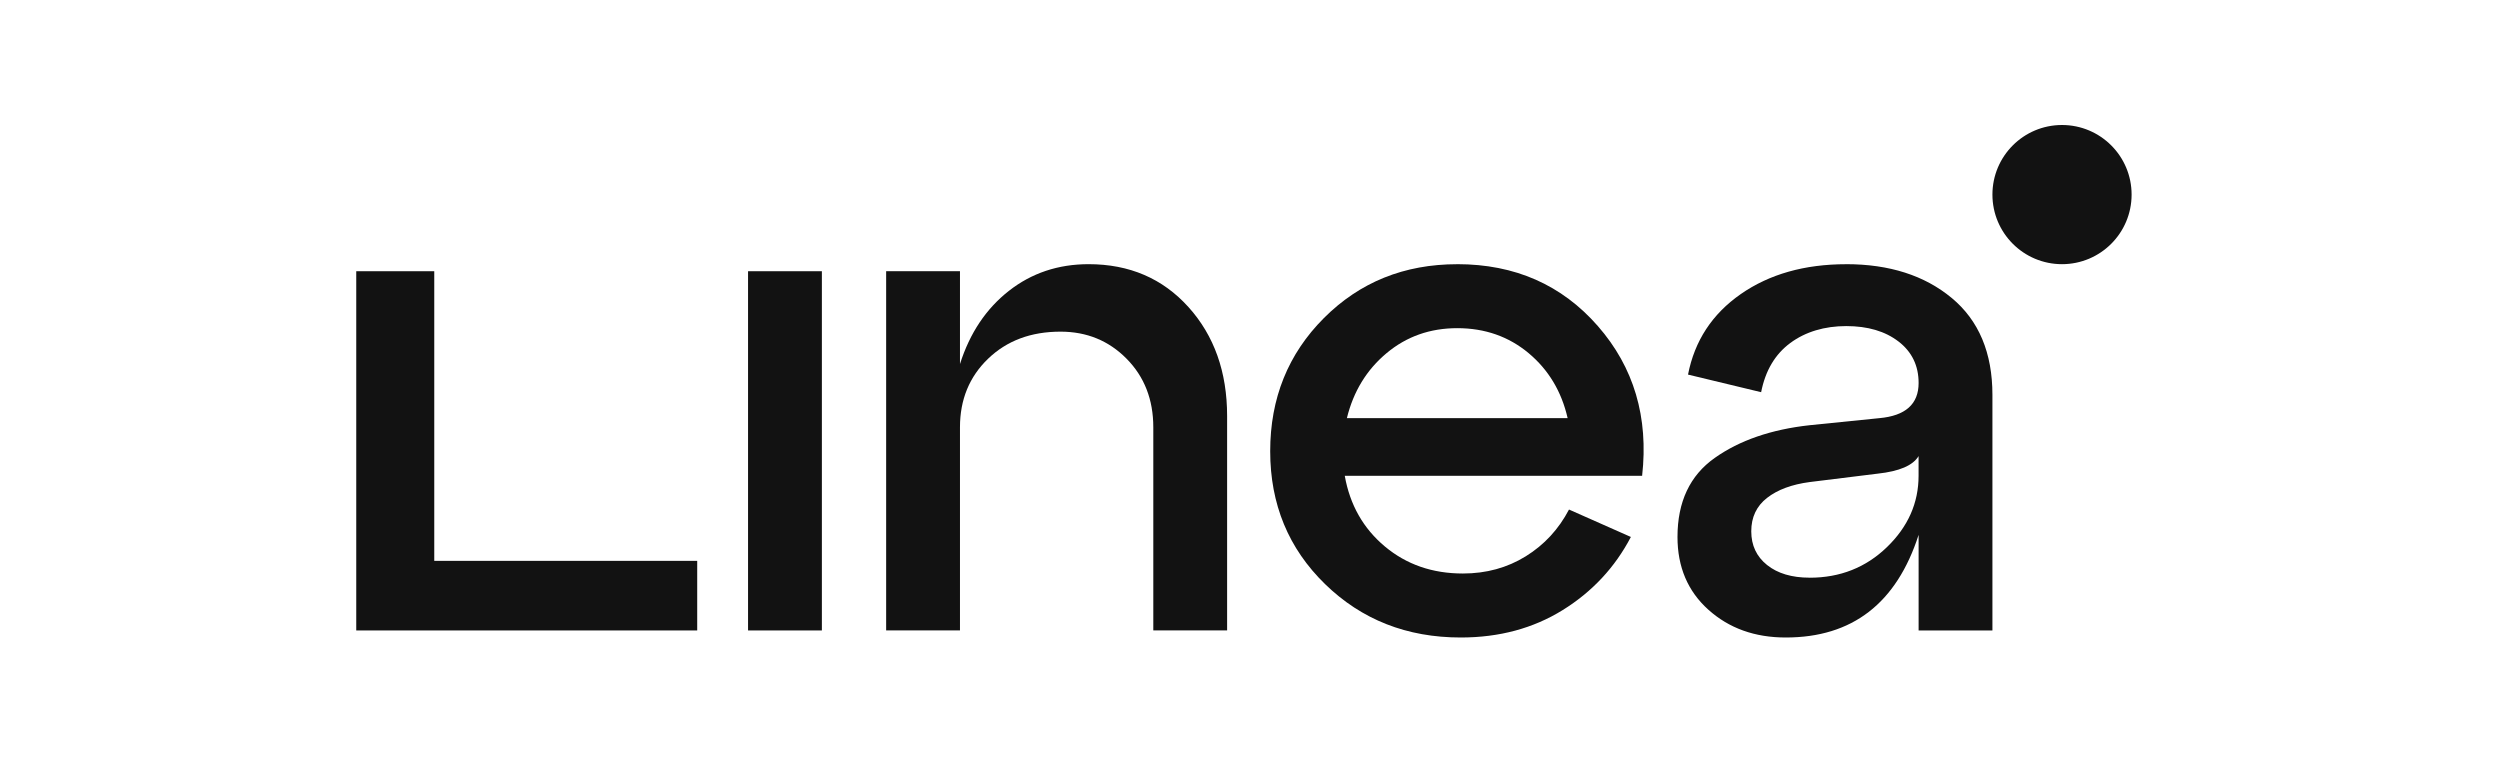
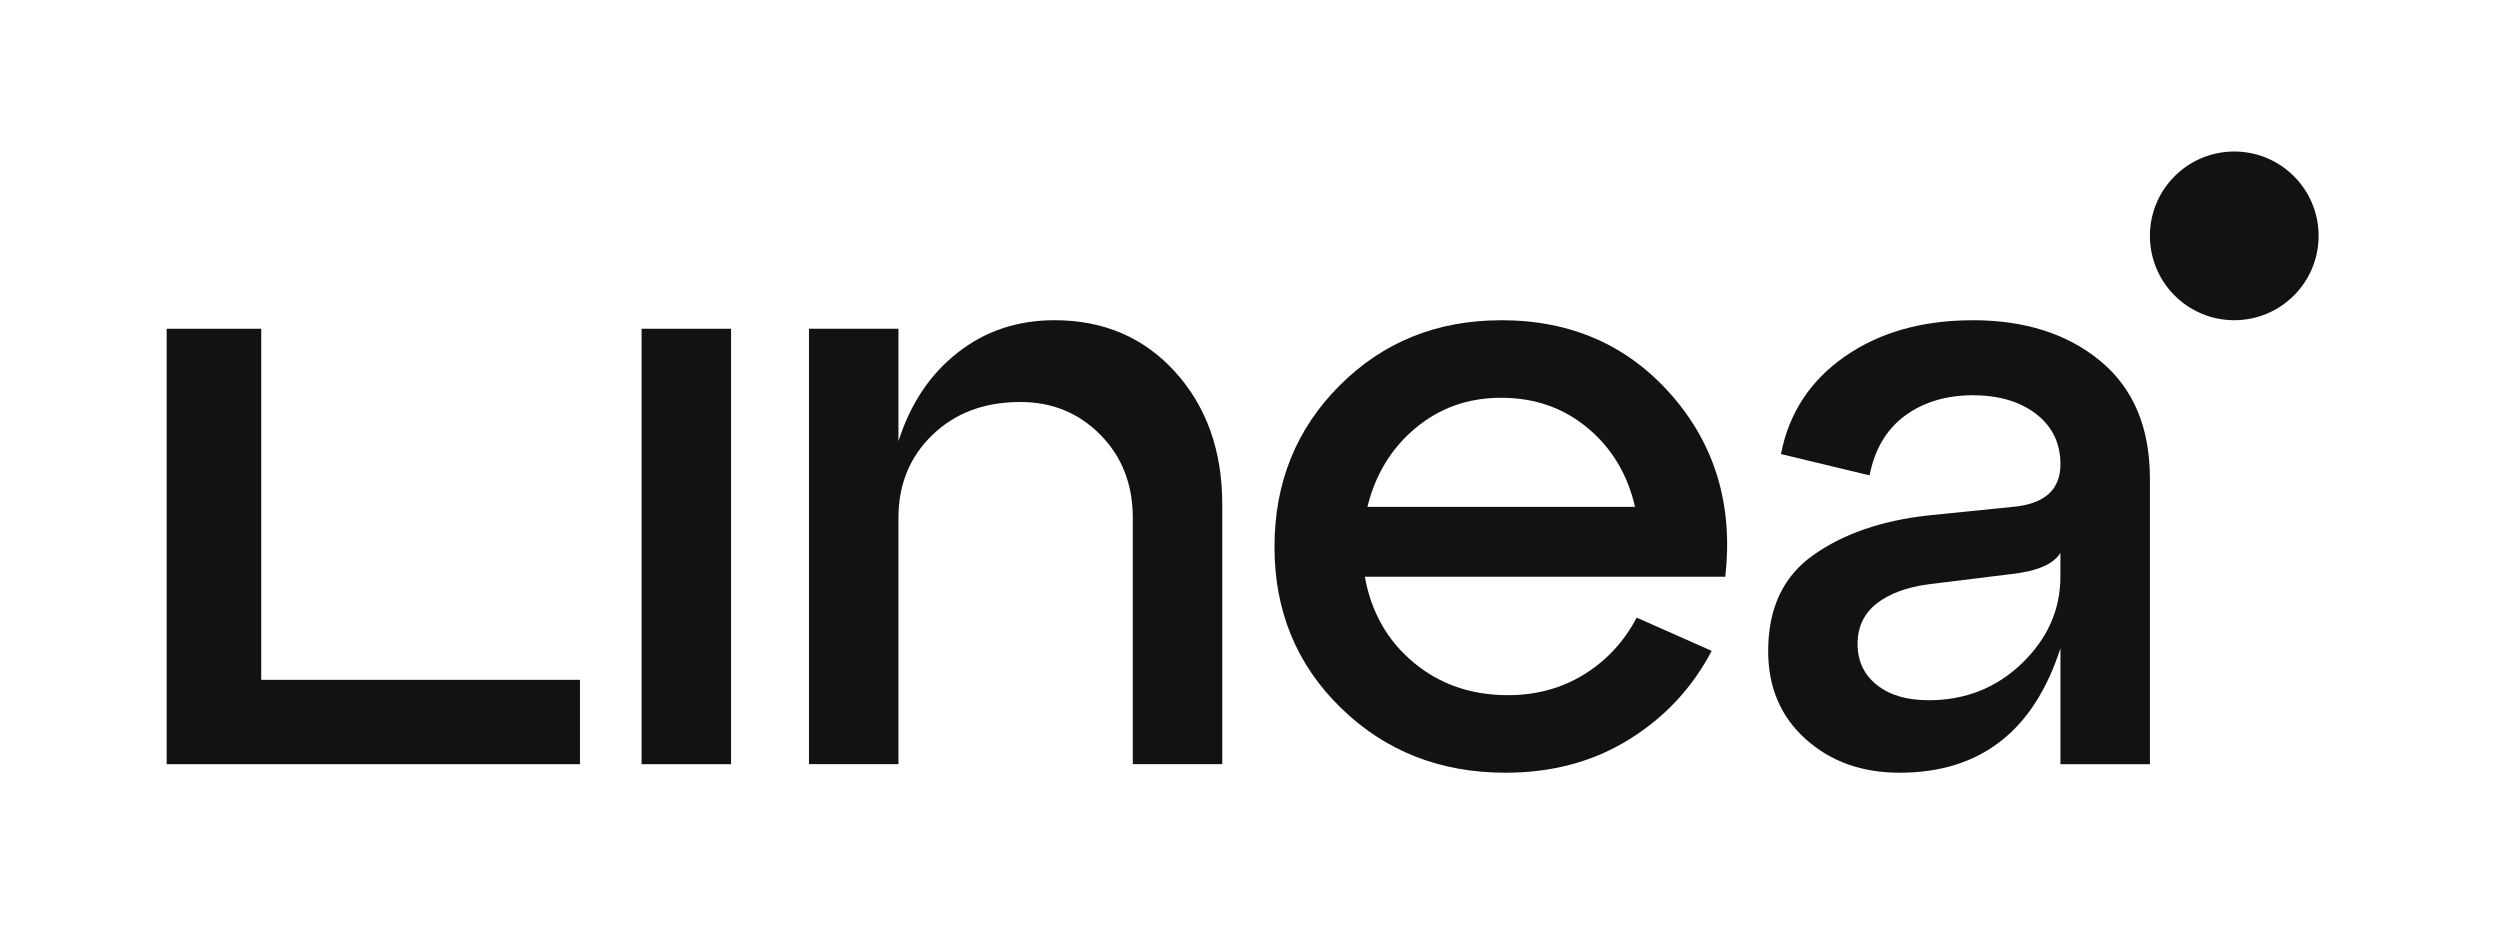
- <svg xmlns="http://www.w3.org/2000/svg" width="200" height="61" viewBox="0 0 163 61" fill="none">
+ <svg xmlns="http://www.w3.org/2000/svg" width="165" height="61" viewBox="0 0 163 61" fill="none">
  <path d="M47.25 50.436H41.344V21.698H47.25V50.436Z" fill="#121212" />
  <path d="M68.589 21.134C71.849 21.134 74.512 22.277 76.575 24.563C78.636 26.85 79.669 29.756 79.669 33.28V50.433H73.764V34.18C73.764 31.968 73.051 30.139 71.626 28.697C70.201 27.253 68.44 26.532 66.341 26.532C63.978 26.532 62.048 27.253 60.548 28.697C59.049 30.139 58.298 31.968 58.298 34.18V50.433H52.392V21.698H58.298V29.121C59.084 26.648 60.388 24.697 62.208 23.272C64.025 21.846 66.154 21.134 68.592 21.134H68.589Z" fill="#121212" />
  <path d="M98.08 21.134C102.691 21.134 106.441 22.785 109.327 26.083C112.213 29.385 113.395 33.376 112.87 38.064H89.081C89.494 40.389 90.563 42.274 92.288 43.717C94.013 45.16 96.091 45.881 98.529 45.881C100.402 45.881 102.08 45.421 103.561 44.504C105.043 43.586 106.195 42.339 107.02 40.763L111.97 42.957C110.696 45.394 108.876 47.342 106.516 48.806C104.155 50.27 101.436 51 98.36 51C94.049 51 90.429 49.575 87.505 46.727C84.58 43.88 83.116 40.335 83.116 36.098C83.116 31.861 84.55 28.31 87.418 25.439C90.287 22.571 93.838 21.137 98.077 21.137L98.08 21.134ZM98.08 26.253C95.904 26.253 94.022 26.918 92.427 28.251C90.833 29.581 89.773 31.315 89.25 33.453H106.911C106.423 31.315 105.381 29.581 103.79 28.251C102.196 26.921 100.292 26.253 98.08 26.253Z" fill="#121212" />
  <path d="M129.196 21.134C132.646 21.134 135.458 22.034 137.631 23.833C139.805 25.632 140.894 28.221 140.894 31.594V50.436H134.989V42.788C133.225 48.263 129.683 51 124.36 51C121.883 51 119.823 50.261 118.172 48.779C116.521 47.298 115.699 45.359 115.699 42.96C115.699 40.148 116.691 38.037 118.68 36.633C120.666 35.228 123.199 34.355 126.272 34.017L131.839 33.453C133.938 33.266 134.989 32.328 134.989 30.641C134.989 29.255 134.454 28.147 133.386 27.324C132.317 26.499 130.921 26.087 129.196 26.087C127.471 26.087 125.942 26.538 124.725 27.438C123.508 28.337 122.73 29.649 122.391 31.375L116.542 29.967C117.068 27.268 118.472 25.122 120.761 23.527C123.047 21.936 125.859 21.137 129.196 21.137V21.134ZM126.272 46.217C128.709 46.217 130.77 45.4 132.456 43.77C134.143 42.14 134.986 40.237 134.986 38.061V36.487C134.537 37.238 133.448 37.704 131.723 37.891L126.269 38.565C124.844 38.755 123.709 39.174 122.866 39.83C122.023 40.486 121.601 41.377 121.601 42.502C121.601 43.628 122.023 44.527 122.866 45.201C123.709 45.875 124.844 46.214 126.269 46.214L126.272 46.217Z" fill="#121212" />
  <path d="M37.277 50.436H10V21.698H16.241V44.869H37.277V50.436Z" fill="#121212" />
  <path d="M146.461 21.134C149.536 21.134 152.028 18.642 152.028 15.567C152.028 12.492 149.536 10 146.461 10C143.387 10 140.894 12.492 140.894 15.567C140.894 18.642 143.387 21.134 146.461 21.134Z" fill="#121212" />
</svg>
